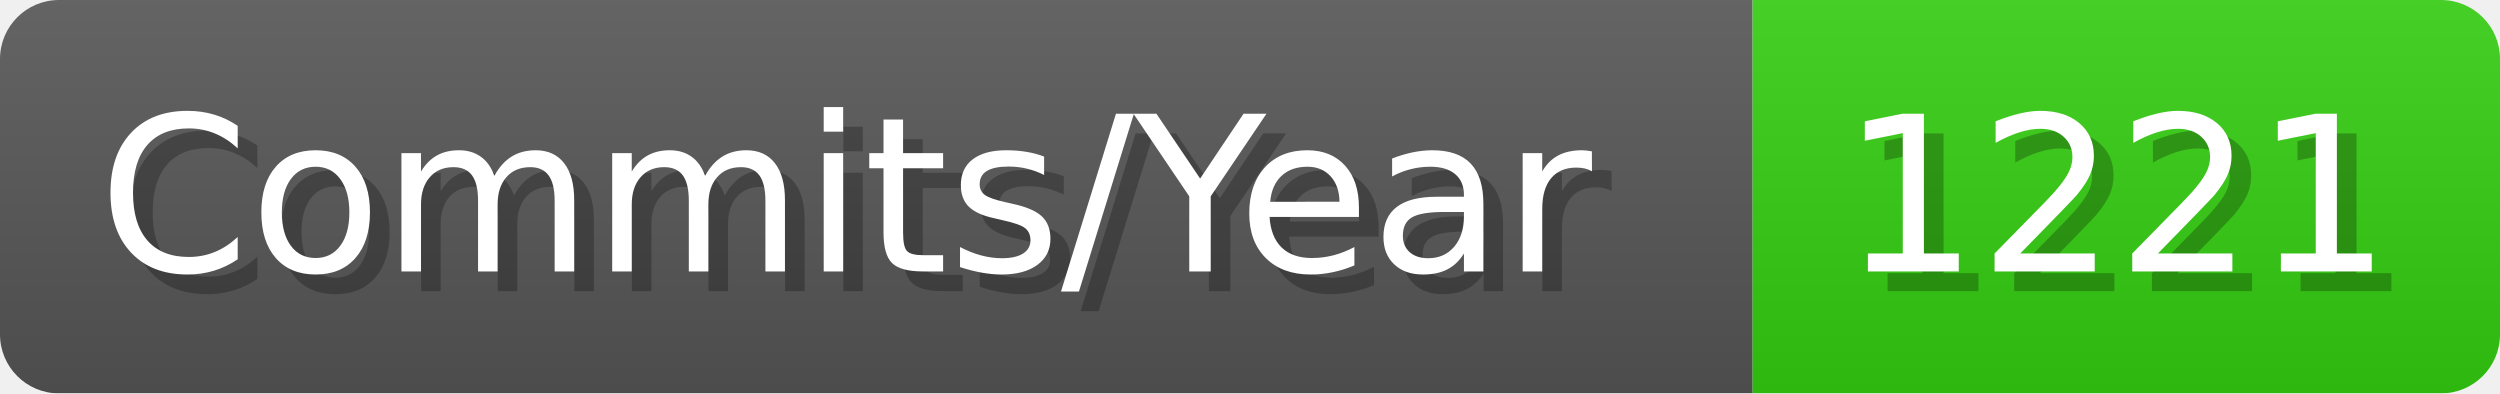
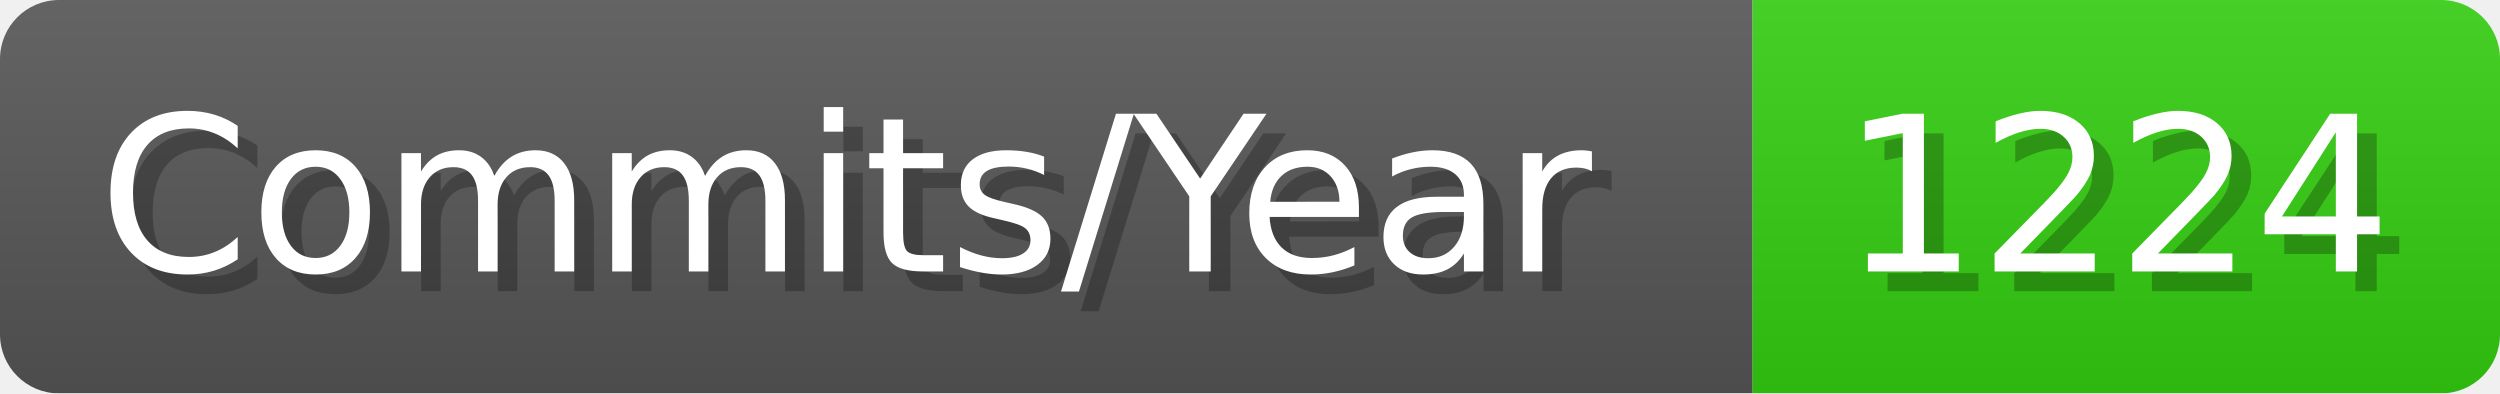
- <svg xmlns="http://www.w3.org/2000/svg" width="127.1" height="20" viewBox="0 0 1271 200" role="img" aria-label="Commits/Year: 1221">
+ <svg xmlns="http://www.w3.org/2000/svg" width="127.1" height="20" viewBox="0 0 1271 200" role="img" aria-label="Commits/Year: 1224">
  <linearGradient id="aUPdi" x2="0" y2="100%">
    <stop offset="0" stop-opacity=".1" stop-color="#EEE" />
    <stop offset="1" stop-opacity=".1" />
  </linearGradient>
  <mask id="WfAiQ">
    <rect width="1271" height="200" rx="30" fill="#FFF" />
  </mask>
  <g mask="url(#WfAiQ)">
    <rect width="891" height="200" fill="#555" />
    <rect width="380" height="200" fill="#3C1" x="891" />
    <rect width="1271" height="200" fill="url(#aUPdi)" />
  </g>
  <g aria-hidden="true" fill="#fff" text-anchor="start" font-family="Verdana,DejaVu Sans,sans-serif" font-size="110">
    <text x="60" y="148" textLength="791" fill="#000" opacity="0.25">Commits/Year</text>
    <text x="50" y="138" textLength="791">Commits/Year</text>
-     <text x="946" y="148" textLength="280" fill="#000" opacity="0.25">1221</text>
-     <text x="936" y="138" textLength="280">1221</text>
+     <text x="946" y="148" textLength="280" fill="#000" opacity="0.25">1224</text>
+     <text x="936" y="138" textLength="280">1224</text>
  </g>
</svg>
